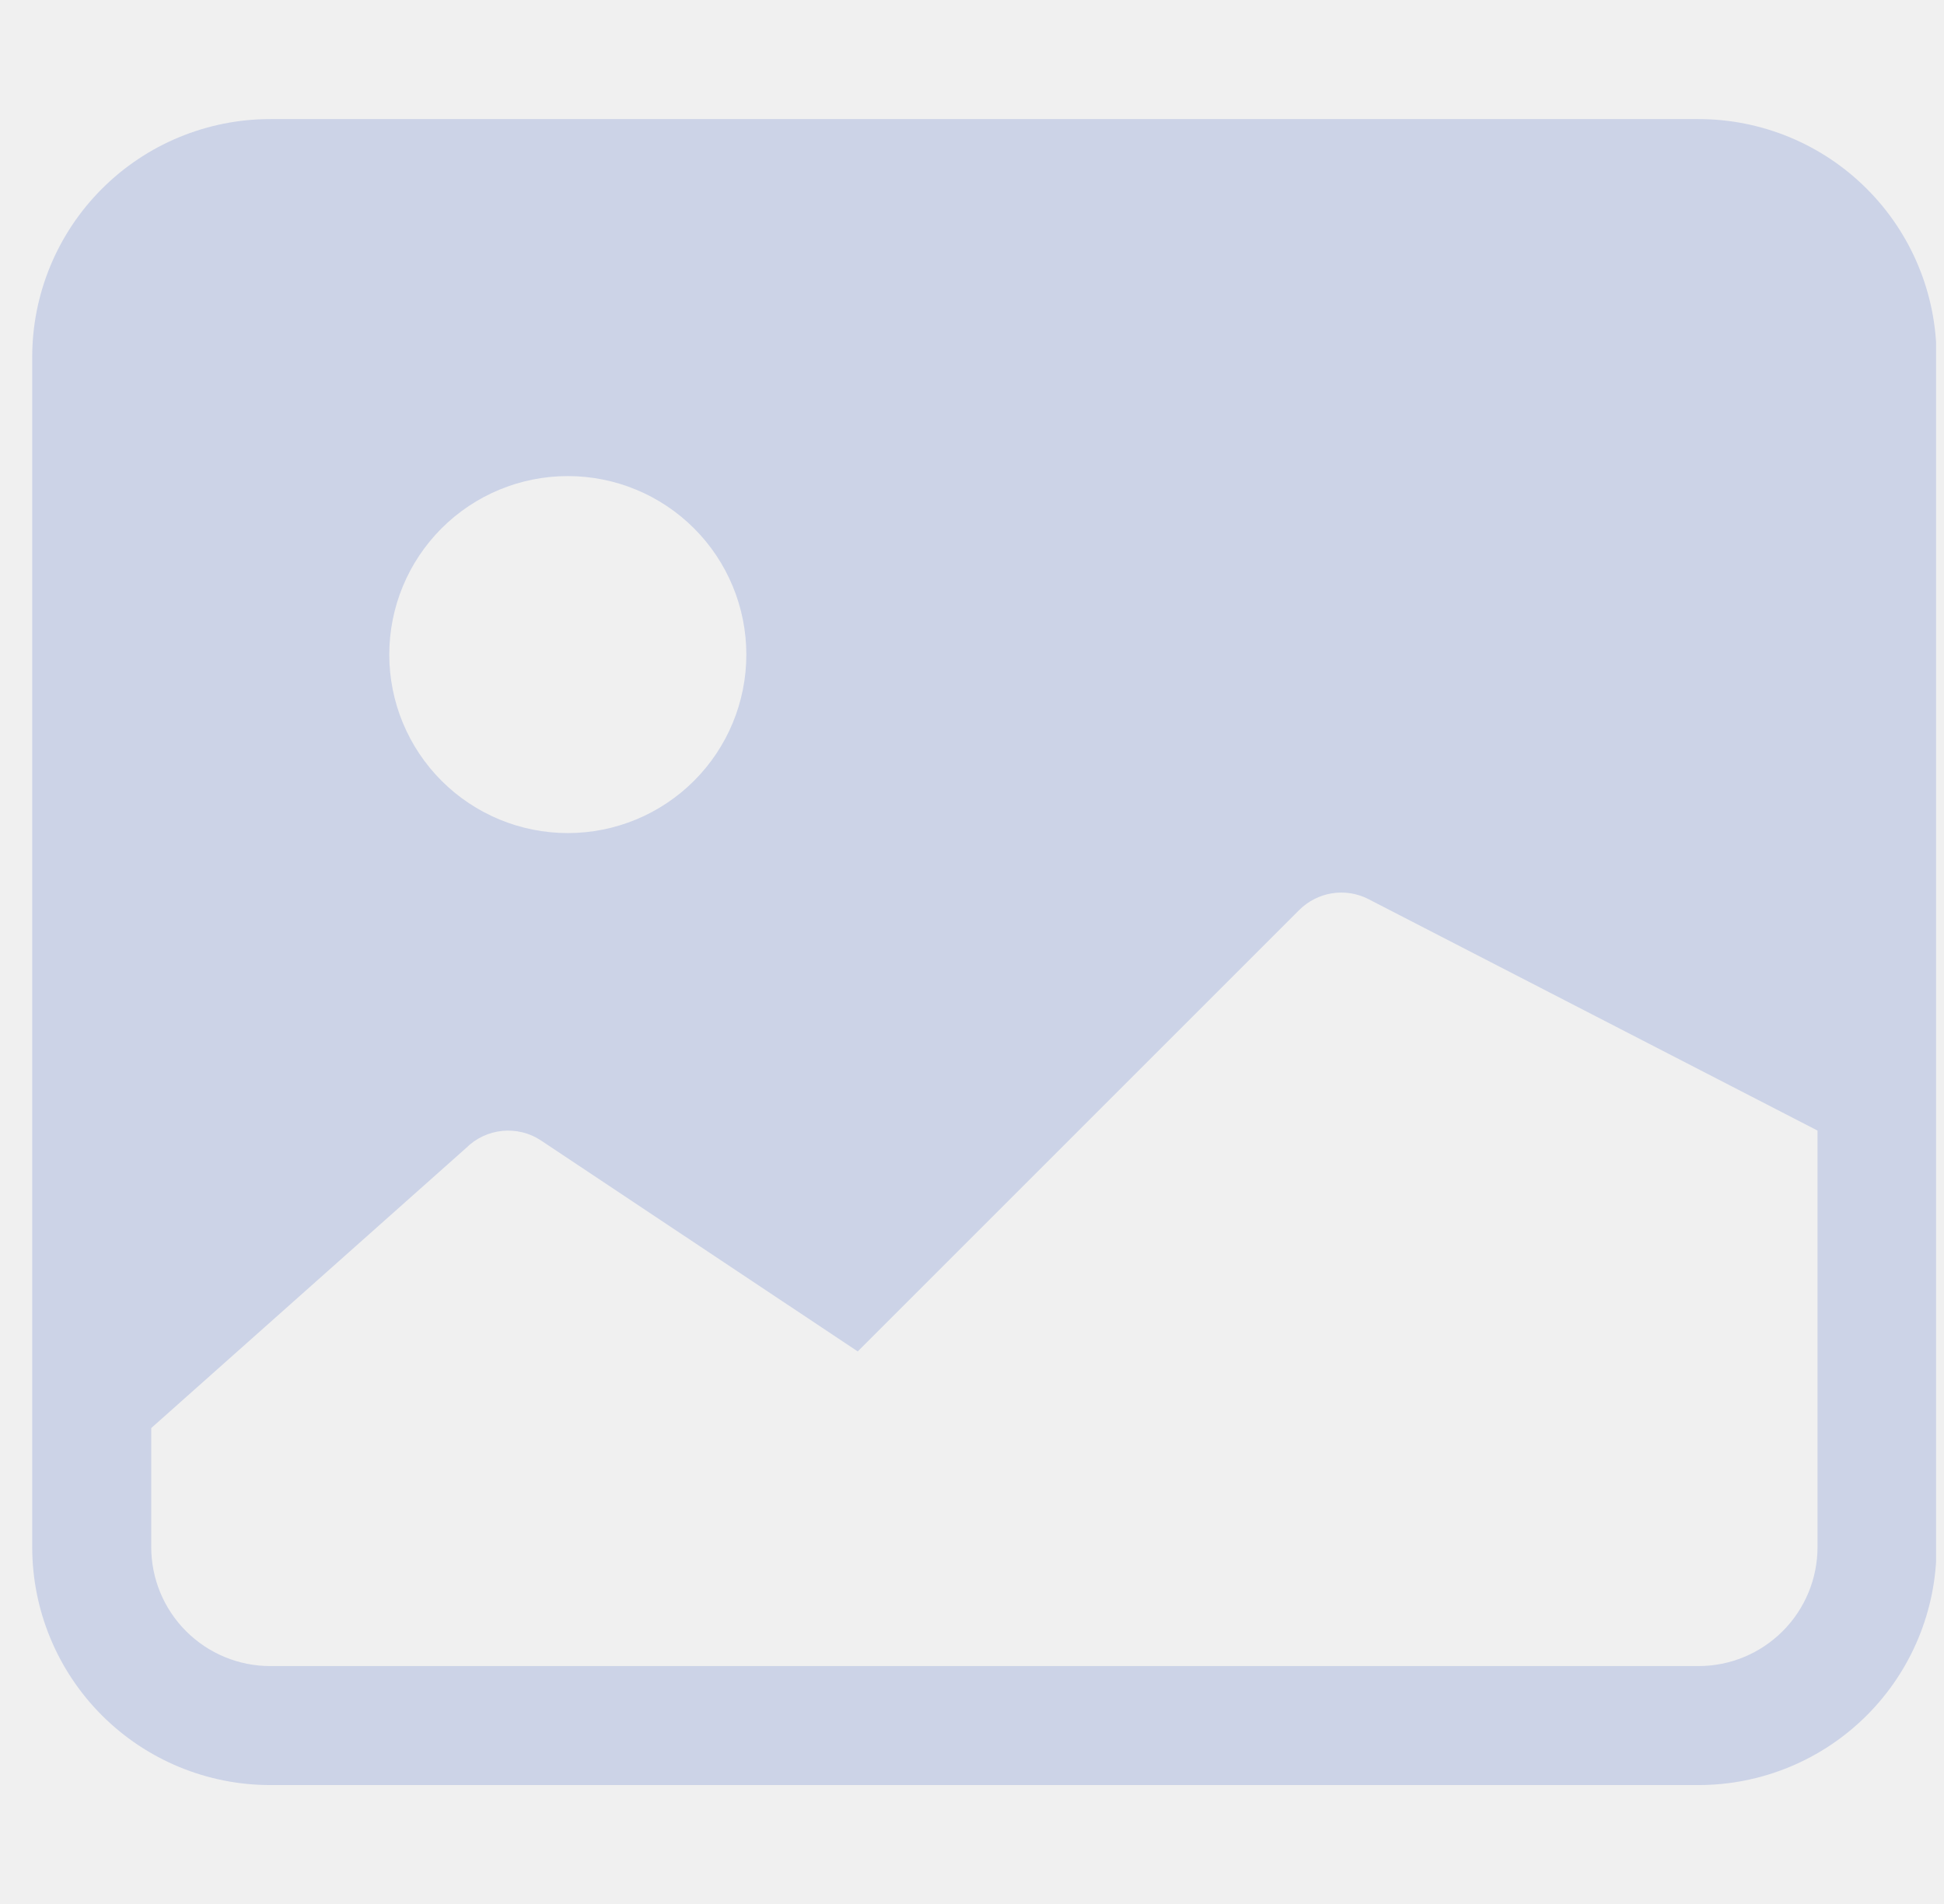
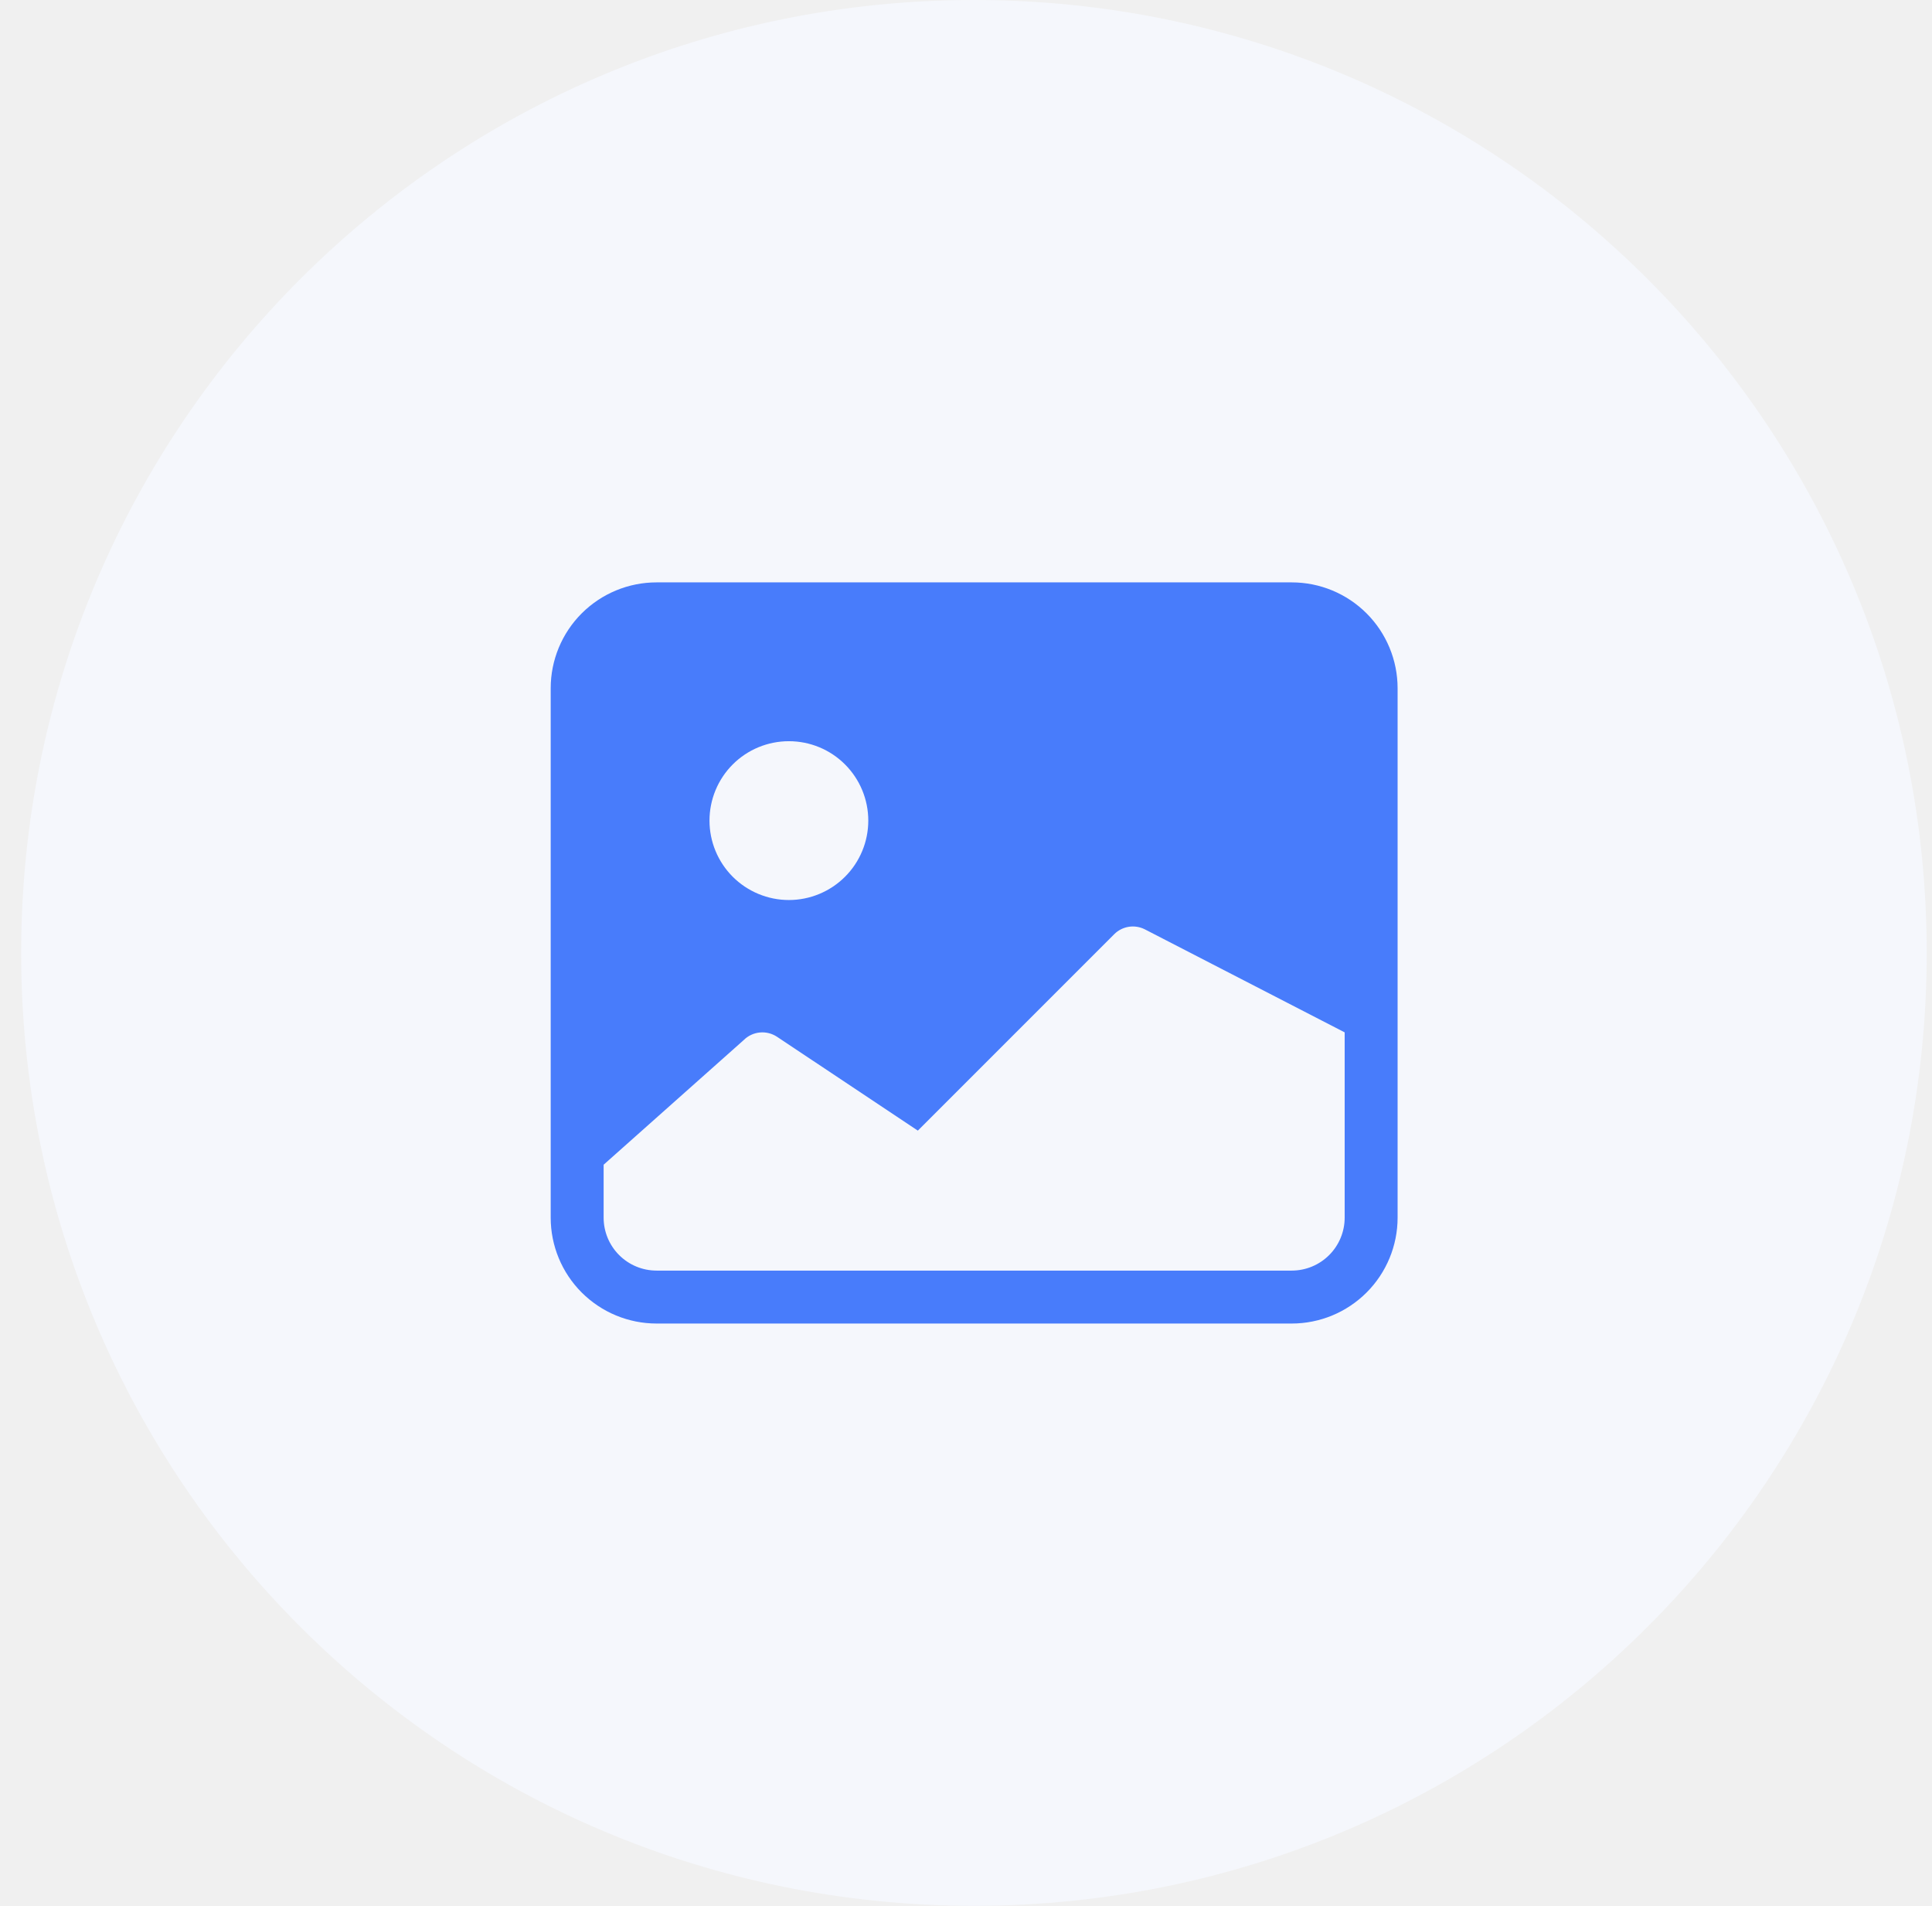
- <svg xmlns="http://www.w3.org/2000/svg" width="49" height="48" viewBox="0 0 49 48" fill="none">
-   <g clip-path="url(#clip0_213_14476)">
-     <rect width="48" height="48" transform="translate(0.799988)" fill="white" fill-opacity="0.01" />
-     <path d="M0.812 9.002C0.812 7.411 1.444 5.885 2.569 4.76C3.694 3.634 5.221 3.002 6.812 3.002H42.812C44.403 3.002 45.929 3.634 47.054 4.76C48.18 5.885 48.812 7.411 48.812 9.002V39.002C48.812 40.593 48.18 42.12 47.054 43.245C45.929 44.37 44.403 45.002 42.812 45.002H6.812C5.221 45.002 3.694 44.37 2.569 43.245C1.444 42.12 0.812 40.593 0.812 39.002V9.002ZM3.812 36.002V39.002C3.812 39.798 4.128 40.561 4.691 41.123C5.253 41.686 6.016 42.002 6.812 42.002H42.812C43.608 42.002 44.37 41.686 44.933 41.123C45.496 40.561 45.812 39.798 45.812 39.002V28.502L34.481 22.661C34.2 22.52 33.881 22.471 33.57 22.521C33.26 22.572 32.973 22.718 32.75 22.94L21.62 34.07L13.64 28.754C13.352 28.562 13.006 28.476 12.662 28.51C12.317 28.544 11.995 28.696 11.75 28.94L3.812 36.002ZM18.812 16.502C18.812 15.309 18.338 14.164 17.494 13.32C16.65 12.476 15.505 12.002 14.312 12.002C13.118 12.002 11.974 12.476 11.13 13.32C10.286 14.164 9.812 15.309 9.812 16.502C9.812 17.696 10.286 18.84 11.13 19.684C11.974 20.528 13.118 21.002 14.312 21.002C15.505 21.002 16.65 20.528 17.494 19.684C18.338 18.84 18.812 17.696 18.812 16.502Z" fill="#CCD3E7" />
+ <svg xmlns="http://www.w3.org/2000/svg" width="73" height="72" viewBox="0 0 73 72" fill="none">
+   <path d="M0.8 36C0.8 16.118 16.918 0 36.8 0C56.682 0 72.8 16.118 72.8 36C72.8 55.882 56.682 72 36.8 72C16.918 72 0.8 55.882 0.8 36Z" fill="#F5F7FC" />
+   <g clip-path="url(#clip0_1339_14518)">
+     <rect width="32" height="32" transform="translate(20.8 20)" fill="white" fill-opacity="0.01" />
+     <path d="M20.808 26.002C20.808 24.941 21.229 23.923 21.979 23.173C22.73 22.423 23.747 22.002 24.808 22.002H48.808C49.869 22.002 50.886 22.423 51.636 23.173C52.386 23.923 52.808 24.941 52.808 26.002V46.002C52.808 47.062 52.386 48.08 51.636 48.83C50.886 49.58 49.869 50.002 48.808 50.002H24.808C23.747 50.002 22.73 49.58 21.979 48.83C21.229 48.08 20.808 47.062 20.808 46.002V26.002ZM22.808 44.002V46.002C22.808 46.532 23.019 47.041 23.394 47.416C23.769 47.791 24.277 48.002 24.808 48.002H48.808C49.338 48.002 49.847 47.791 50.222 47.416C50.597 47.041 50.808 46.532 50.808 46.002V39.002L43.254 35.108C43.066 35.014 42.854 34.981 42.647 35.014C42.44 35.048 42.248 35.145 42.1 35.294L34.68 42.714L29.36 39.169C29.168 39.042 28.937 38.984 28.708 39.007C28.478 39.029 28.263 39.131 28.1 39.294L22.808 44.002ZM32.808 31.002C32.808 30.206 32.492 29.443 31.929 28.88C31.367 28.317 30.604 28.002 29.808 28.002C29.012 28.002 28.249 28.317 27.686 28.88C27.124 29.443 26.808 30.206 26.808 31.002C26.808 31.797 27.124 32.56 27.686 33.123C28.249 33.685 29.012 34.002 29.808 34.002C30.604 34.002 31.367 33.685 31.929 33.123C32.492 32.56 32.808 31.797 32.808 31.002Z" fill="#487CFB" />
  </g>
  <defs>
-     <clipPath id="clip0_213_14476">
-       <rect width="48" height="48" fill="white" transform="translate(0.799988)" />
+     <clipPath id="clip0_1339_14518">
+       <rect width="32" height="32" fill="white" transform="translate(20.8 20)" />
    </clipPath>
  </defs>
</svg>
